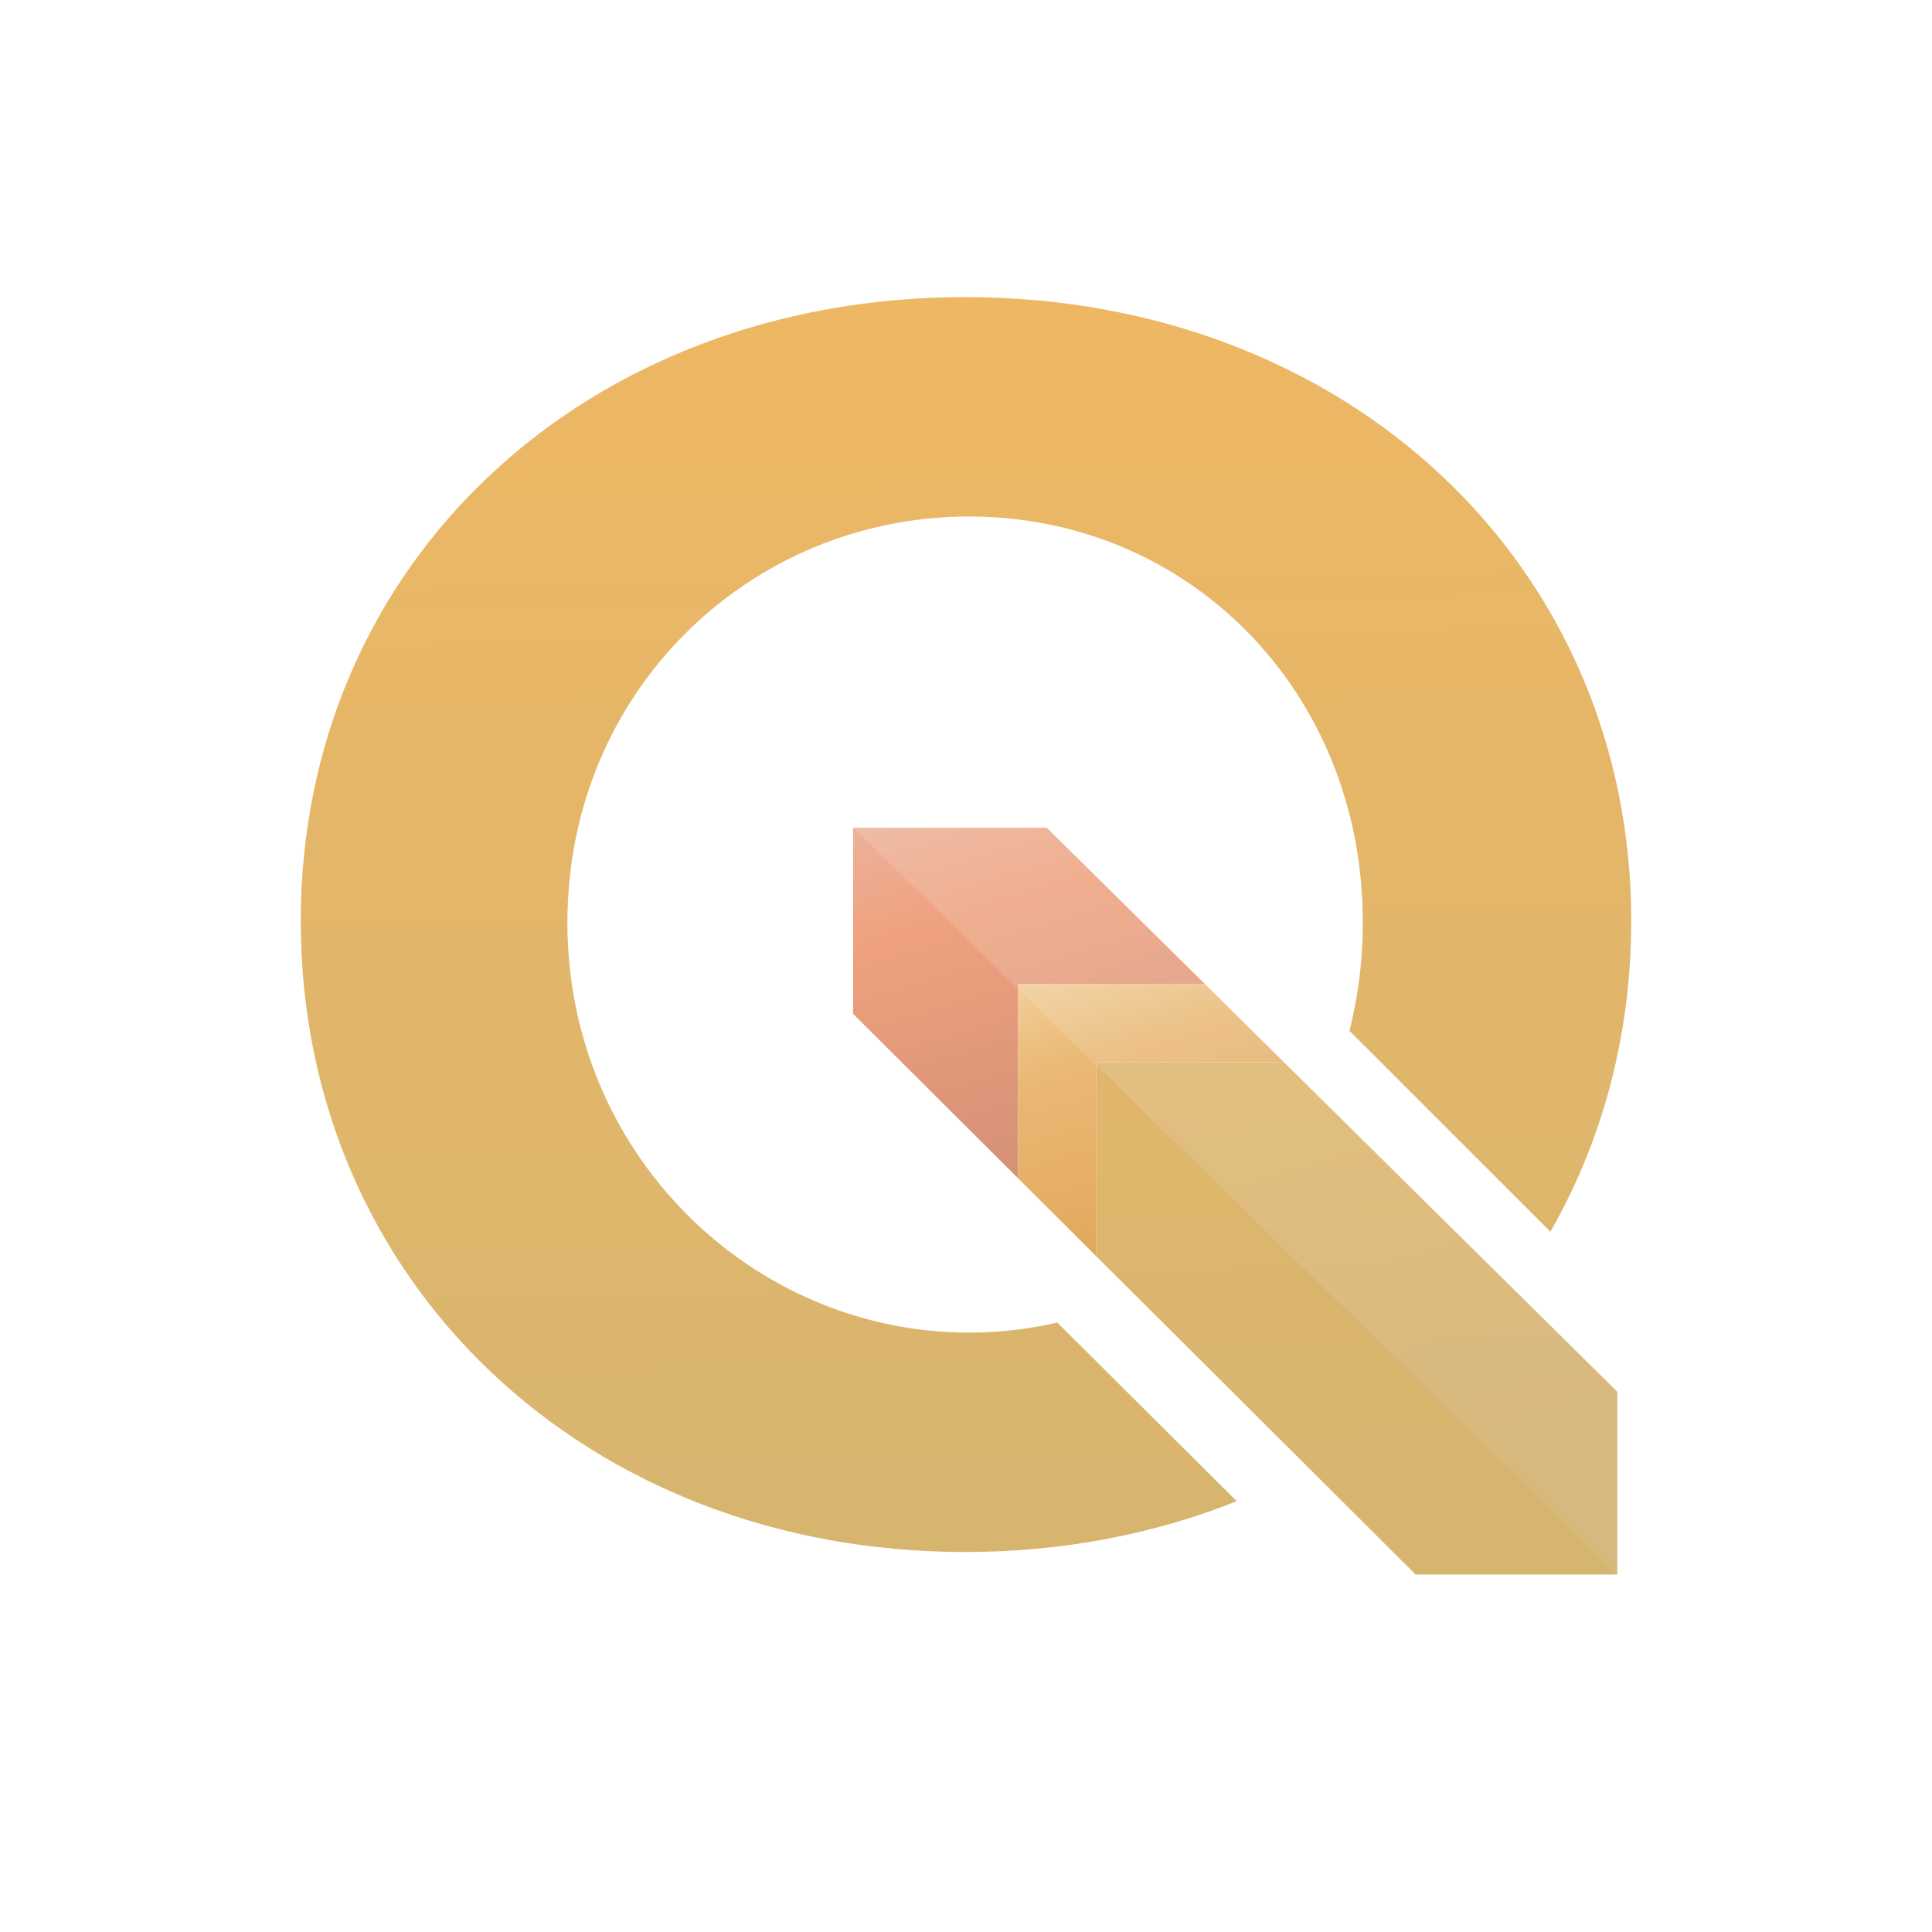
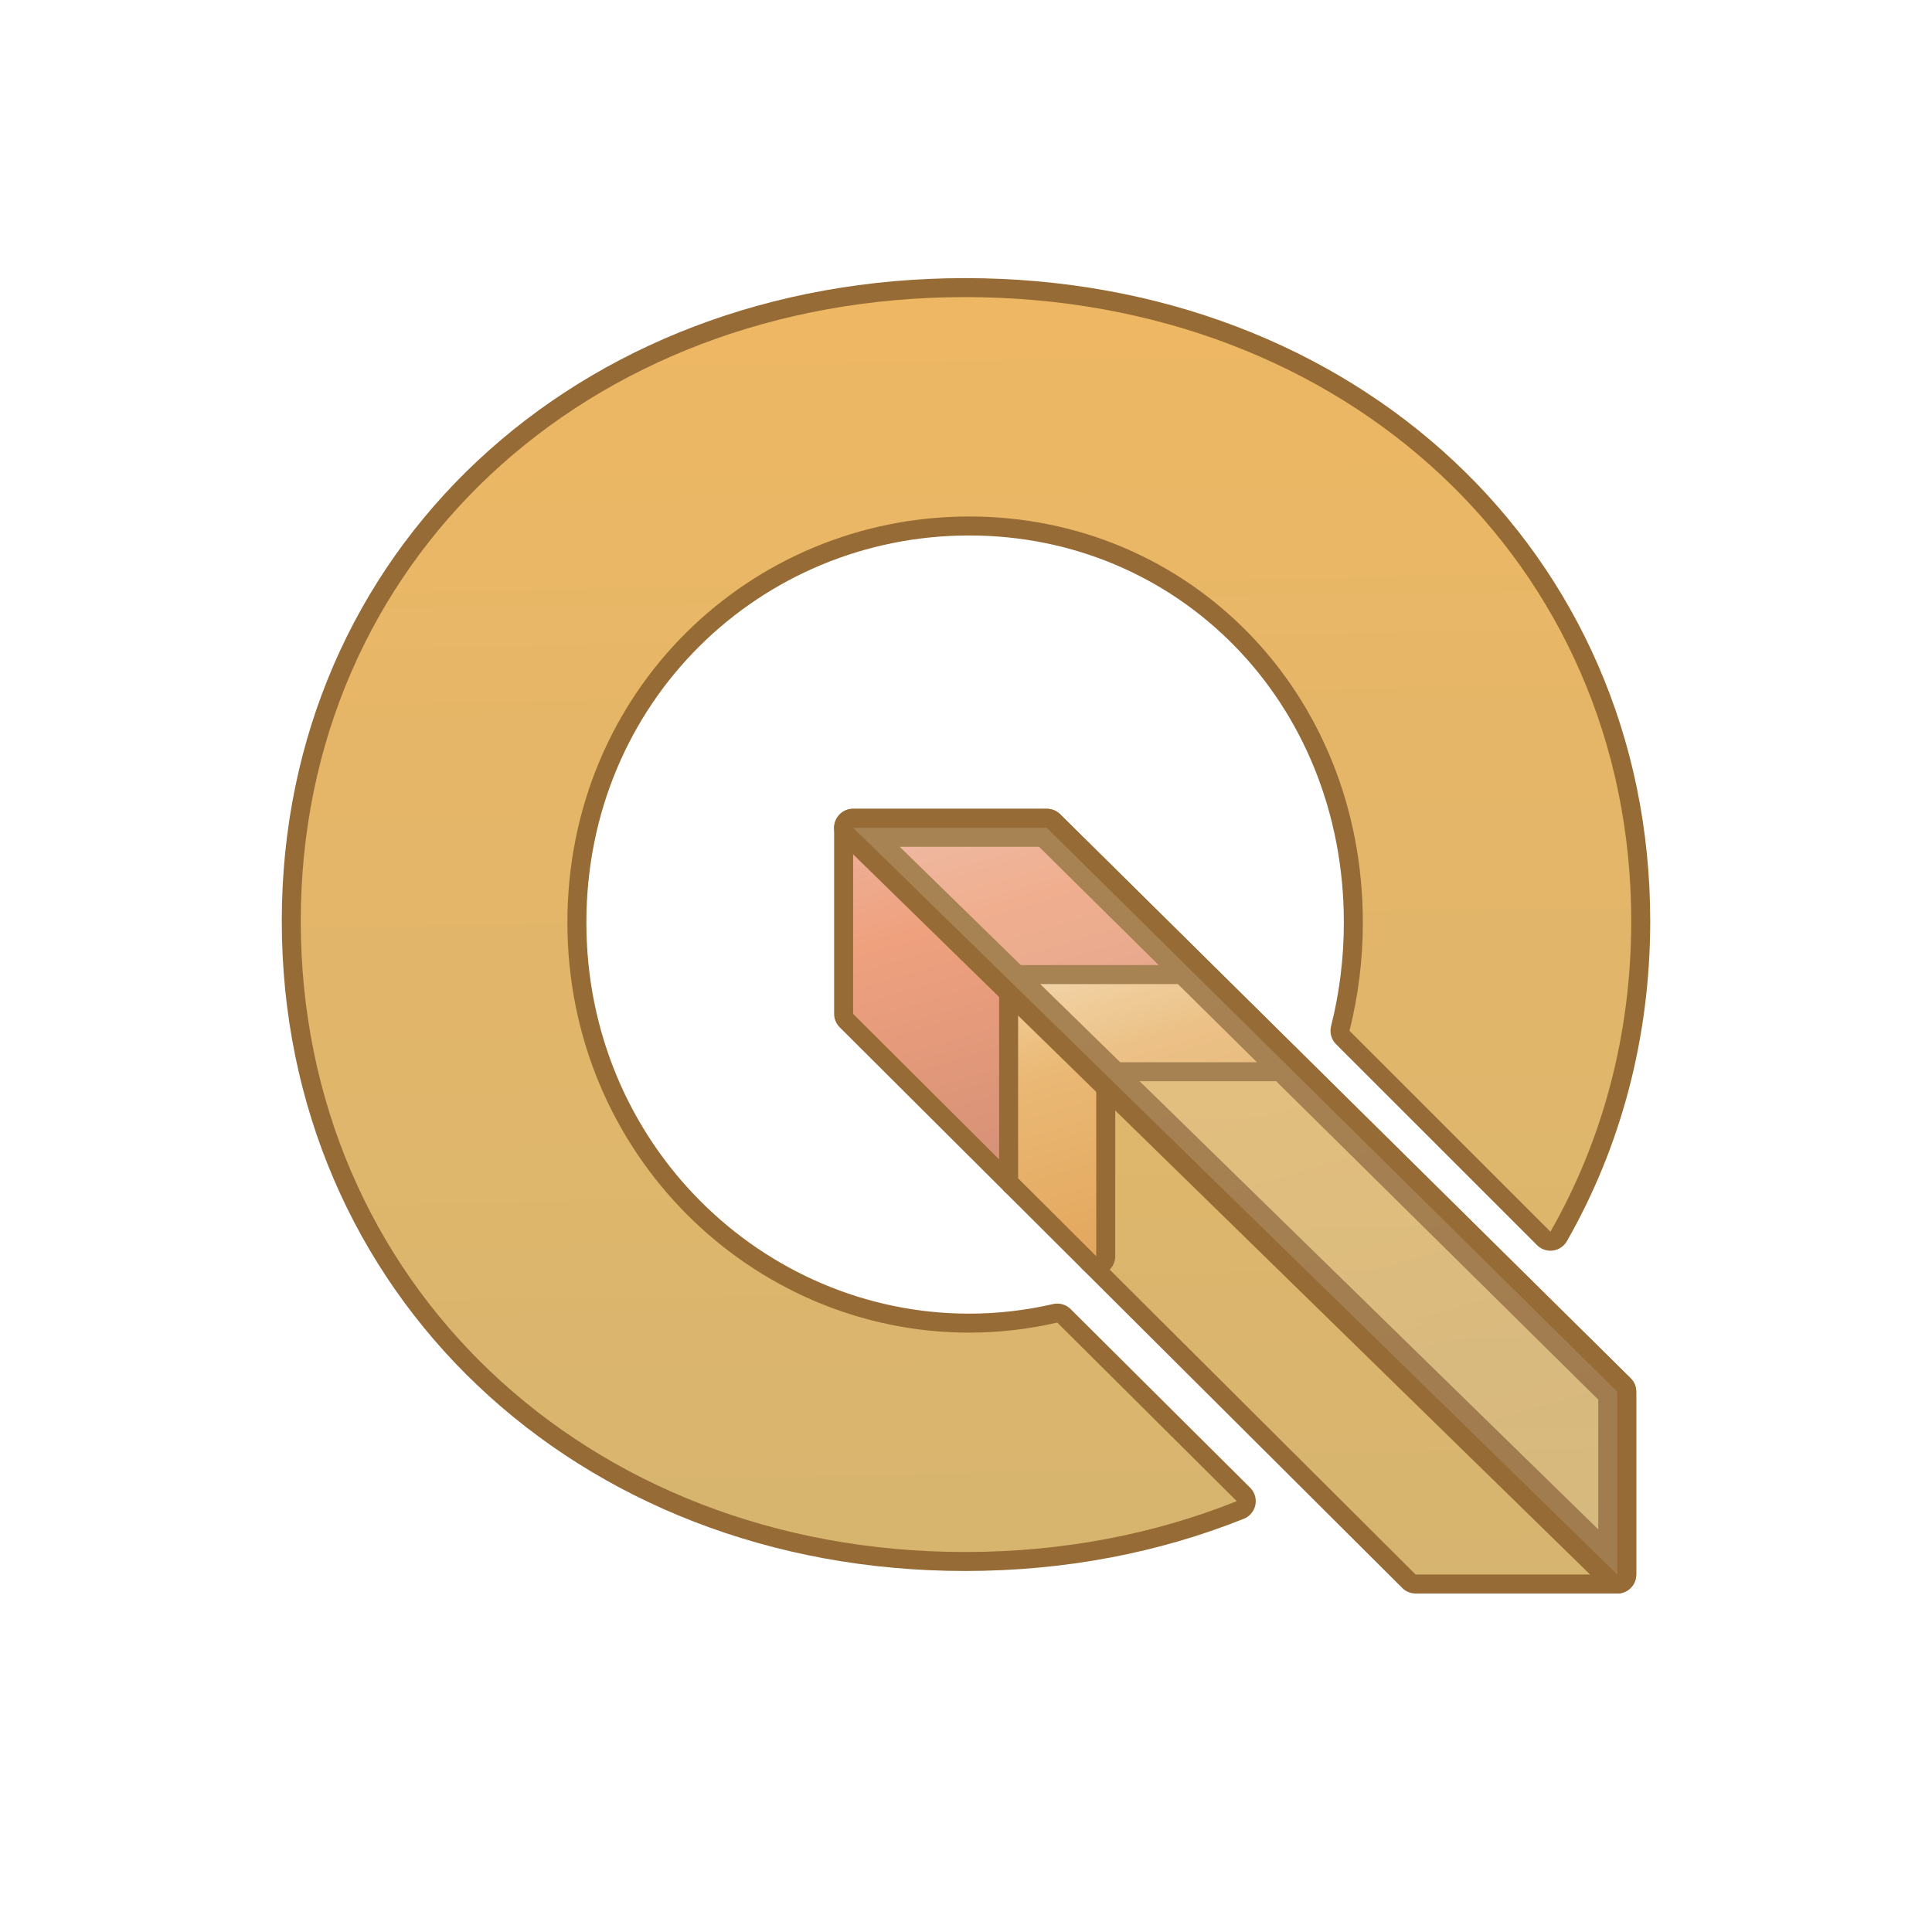
<svg xmlns="http://www.w3.org/2000/svg" xmlns:xlink="http://www.w3.org/1999/xlink" width="64" height="64" viewBox="0 0 64 64">
  <defs />
  <g data-material="authored" stroke-linecap="round" stroke-linejoin="round">
    <defs>
      <linearGradient id="qgis-desktop-auth-enamel" x1="0" y1="0" x2=".6" y2="1">
        <stop stop-color="#f5c3ca" />
        <stop offset=".4" stop-color="#e88bb6" />
        <stop offset="1" stop-color="#a4688f" />
      </linearGradient>
      <linearGradient id="qgis-desktop-auth-ink" x1="0" y1="0" x2="1" y2="1">
        <stop stop-color="#f3b6c0" />
        <stop offset=".6" stop-color="#e56ea1" />
        <stop offset="1" stop-color="#a25682" />
      </linearGradient>
      <linearGradient id="qgis-desktop-auth-gem" x1="0" y1="0" x2="1" y2="1">
        <stop stop-color="#ceb7cc" />
        <stop offset=".5" stop-color="#9272ba" />
        <stop offset="1" stop-color="#6e5991" />
      </linearGradient>
    </defs>
    <g stroke-linecap="round" stroke-linejoin="round" />
    <svg height="46" viewBox="0 0 256 256" width="46" x="9" y="8" preserveAspectRatio="xMidYMid meet">
      <defs>
        <linearGradient id="qgis-desktop-auth-material-qgis-desktop-1" x1="0" y1="0" x2=".3" y2="1">
          <stop offset="0" stop-color="#edb19a" />
          <stop offset=".32" stop-color="#efa17e" />
          <stop offset="1" stop-color="#d69177" />
        </linearGradient>
        <linearGradient id="qgis-desktop-auth-material-qgis-desktop-2" x1="0" y1="0" x2=".3" y2="1">
          <stop offset="0" stop-color="#f2ce9b" />
          <stop offset=".32" stop-color="#eab975" />
          <stop offset="1" stop-color="#e3a75e" />
        </linearGradient>
        <linearGradient id="qgis-desktop-auth-material-qgis-desktop-3" x1="0" y1="0" x2=".3" y2="1">
          <stop offset="0" stop-color="#f6ede0" />
          <stop offset=".32" stop-color="#f5ede1" />
          <stop offset="1" stop-color="#d2cbc7" />
        </linearGradient>
      </defs>
      <linearGradient id="qgis-desktop-auth-src-a">
        <stop offset="0" stop-color="#d6b570" />
        <stop offset="1" stop-color="#edb764" />
      </linearGradient>
      <linearGradient id="qgis-desktop-auth-src-b" gradientUnits="userSpaceOnUse" x1="200.788" x2="197.17" xlink:href="#qgis-desktop-auth-src-a" y1="249.007" y2="11.232" />
      <linearGradient id="qgis-desktop-auth-src-c" gradientUnits="userSpaceOnUse" x1="129.939" x2="126.351" xlink:href="#qgis-desktop-auth-src-a" y1="252.718" y2="16.928" />
-       <path d="m137.607 136.899h34.437l-29.146-28.816h-35.708v34.309l30.417 30.316z" fill="url(#qgis-desktop-auth-material-qgis-desktop-1)" />
-       <path d="m248.061 212.048-61.443-60.742h-34.608v35.761l58.881 58.682h37.17z" fill="url(#qgis-desktop-auth-src-b)" />
-       <path d="m152.01 151.306h34.608l-14.574-14.407h-34.437v35.809l14.403 14.359z" fill="url(#qgis-desktop-auth-material-qgis-desktop-2)" />
-       <path d="m144.826 199.3c-5.22 1.202-10.643 1.854-16.238 1.854-40.027 0-74.072-32.914-74.072-75.59 0-42.677 33.666-74.869 74.072-74.869 40.401 0 72.57 32.187 72.57 74.869 0 6.937-.863 13.619-2.461 19.945l37.047 37.042c9.552-16.736 14.896-36.197 14.896-57.274 0-65.778-52.493-115.026-122.801-115.026-69.99 0-122.479 48.927-122.479 115.026 0 66.421 52.489 116.321 122.479 116.321 18.066 0 34.952-3.323 50.077-9.371z" fill="url(#qgis-desktop-auth-src-c)" />
-       <path d="m107.19 108.083 140.871 137.666v-33.701l-61.443-60.742-14.574-14.408-29.146-28.815z" fill="url(#qgis-desktop-auth-material-qgis-desktop-3)" fill-opacity=".172" />
+       <path d="m137.607 136.899h34.437l-29.146-28.816h-35.708v34.309l30.417 30.316z" fill="url(#qgis-desktop-auth-material-qgis-desktop-1)" stroke="#976b35" stroke-width="7" stroke-linejoin="round" paint-order="stroke fill" />
+       <path d="m248.061 212.048-61.443-60.742h-34.608v35.761l58.881 58.682h37.17z" fill="url(#qgis-desktop-auth-src-b)" stroke="#976b35" stroke-width="7" stroke-linejoin="round" paint-order="stroke fill" />
+       <path d="m152.01 151.306h34.608l-14.574-14.407h-34.437v35.809l14.403 14.359z" fill="url(#qgis-desktop-auth-material-qgis-desktop-2)" stroke="#976b35" stroke-width="7" stroke-linejoin="round" paint-order="stroke fill" />
+       <path d="m144.826 199.3c-5.22 1.202-10.643 1.854-16.238 1.854-40.027 0-74.072-32.914-74.072-75.59 0-42.677 33.666-74.869 74.072-74.869 40.401 0 72.57 32.187 72.57 74.869 0 6.937-.863 13.619-2.461 19.945l37.047 37.042c9.552-16.736 14.896-36.197 14.896-57.274 0-65.778-52.493-115.026-122.801-115.026-69.99 0-122.479 48.927-122.479 115.026 0 66.421 52.489 116.321 122.479 116.321 18.066 0 34.952-3.323 50.077-9.371z" fill="url(#qgis-desktop-auth-src-c)" stroke="#976b35" stroke-width="7" stroke-linejoin="round" paint-order="stroke fill" />
+       <path d="m107.19 108.083 140.871 137.666v-33.701l-61.443-60.742-14.574-14.408-29.146-28.815z" fill="url(#qgis-desktop-auth-material-qgis-desktop-3)" fill-opacity=".172" stroke="#976b35" stroke-width="7" stroke-linejoin="round" paint-order="stroke fill" />
    </svg>
  </g>
</svg>
